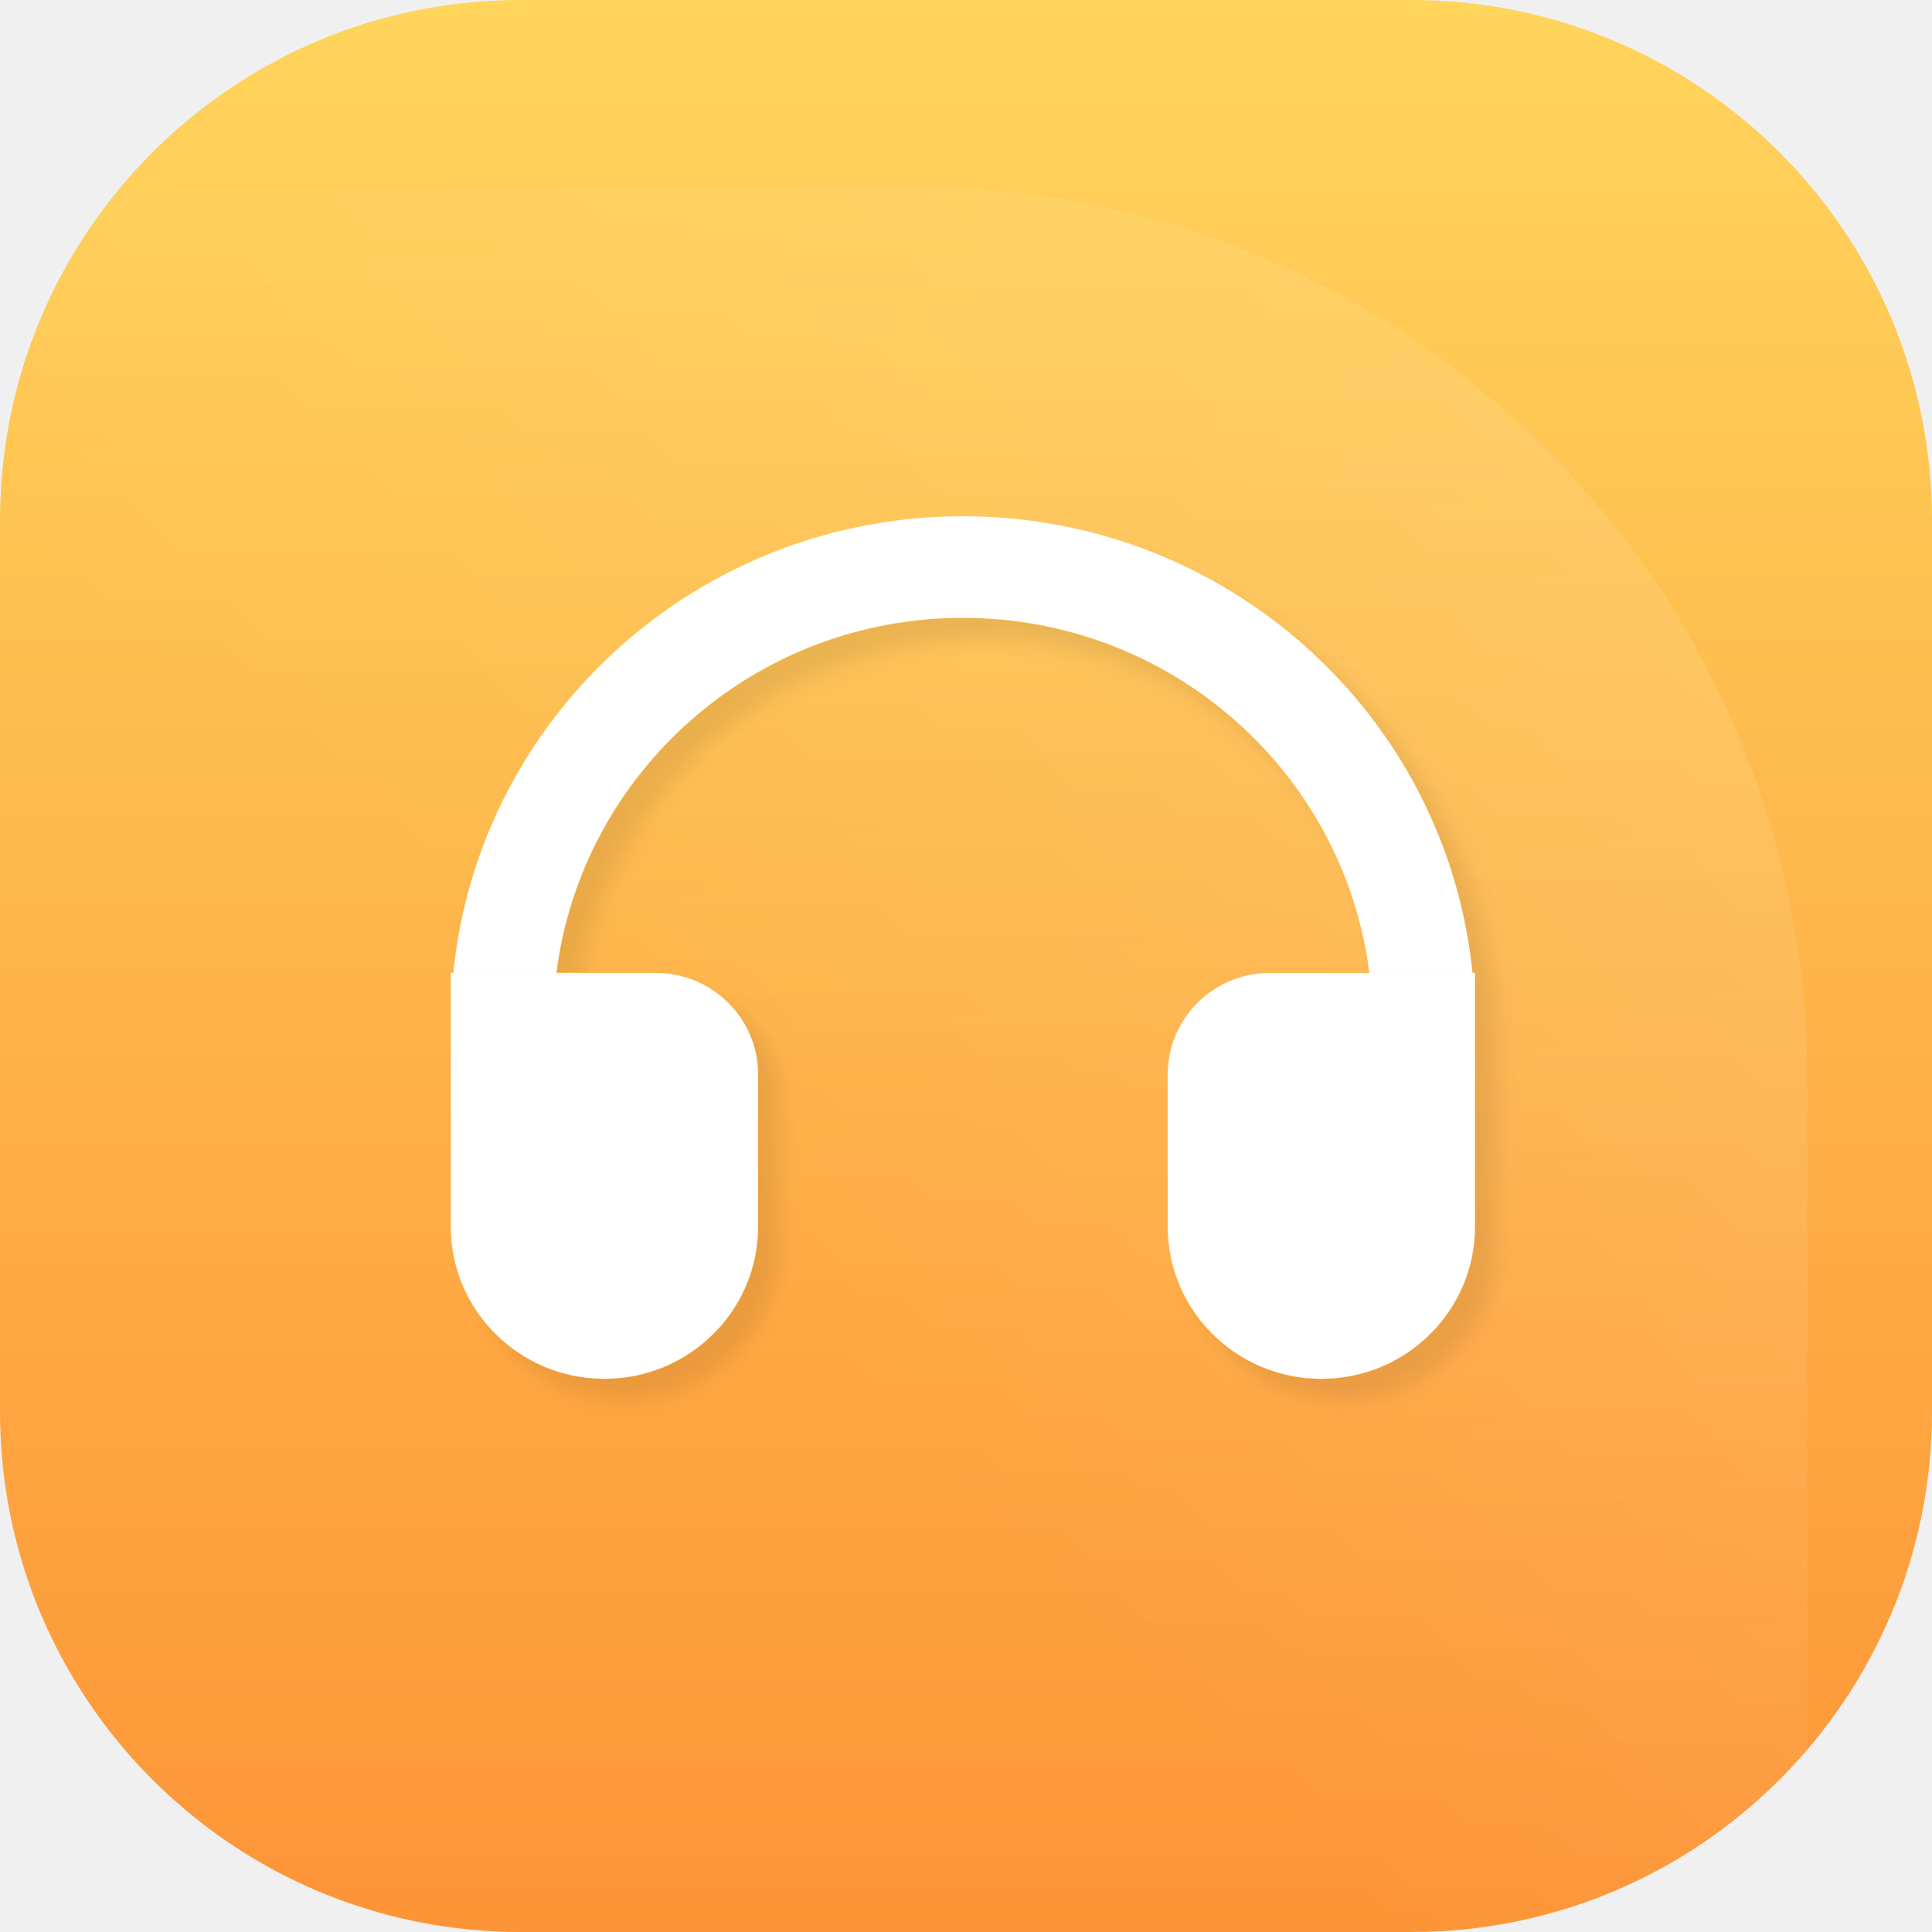
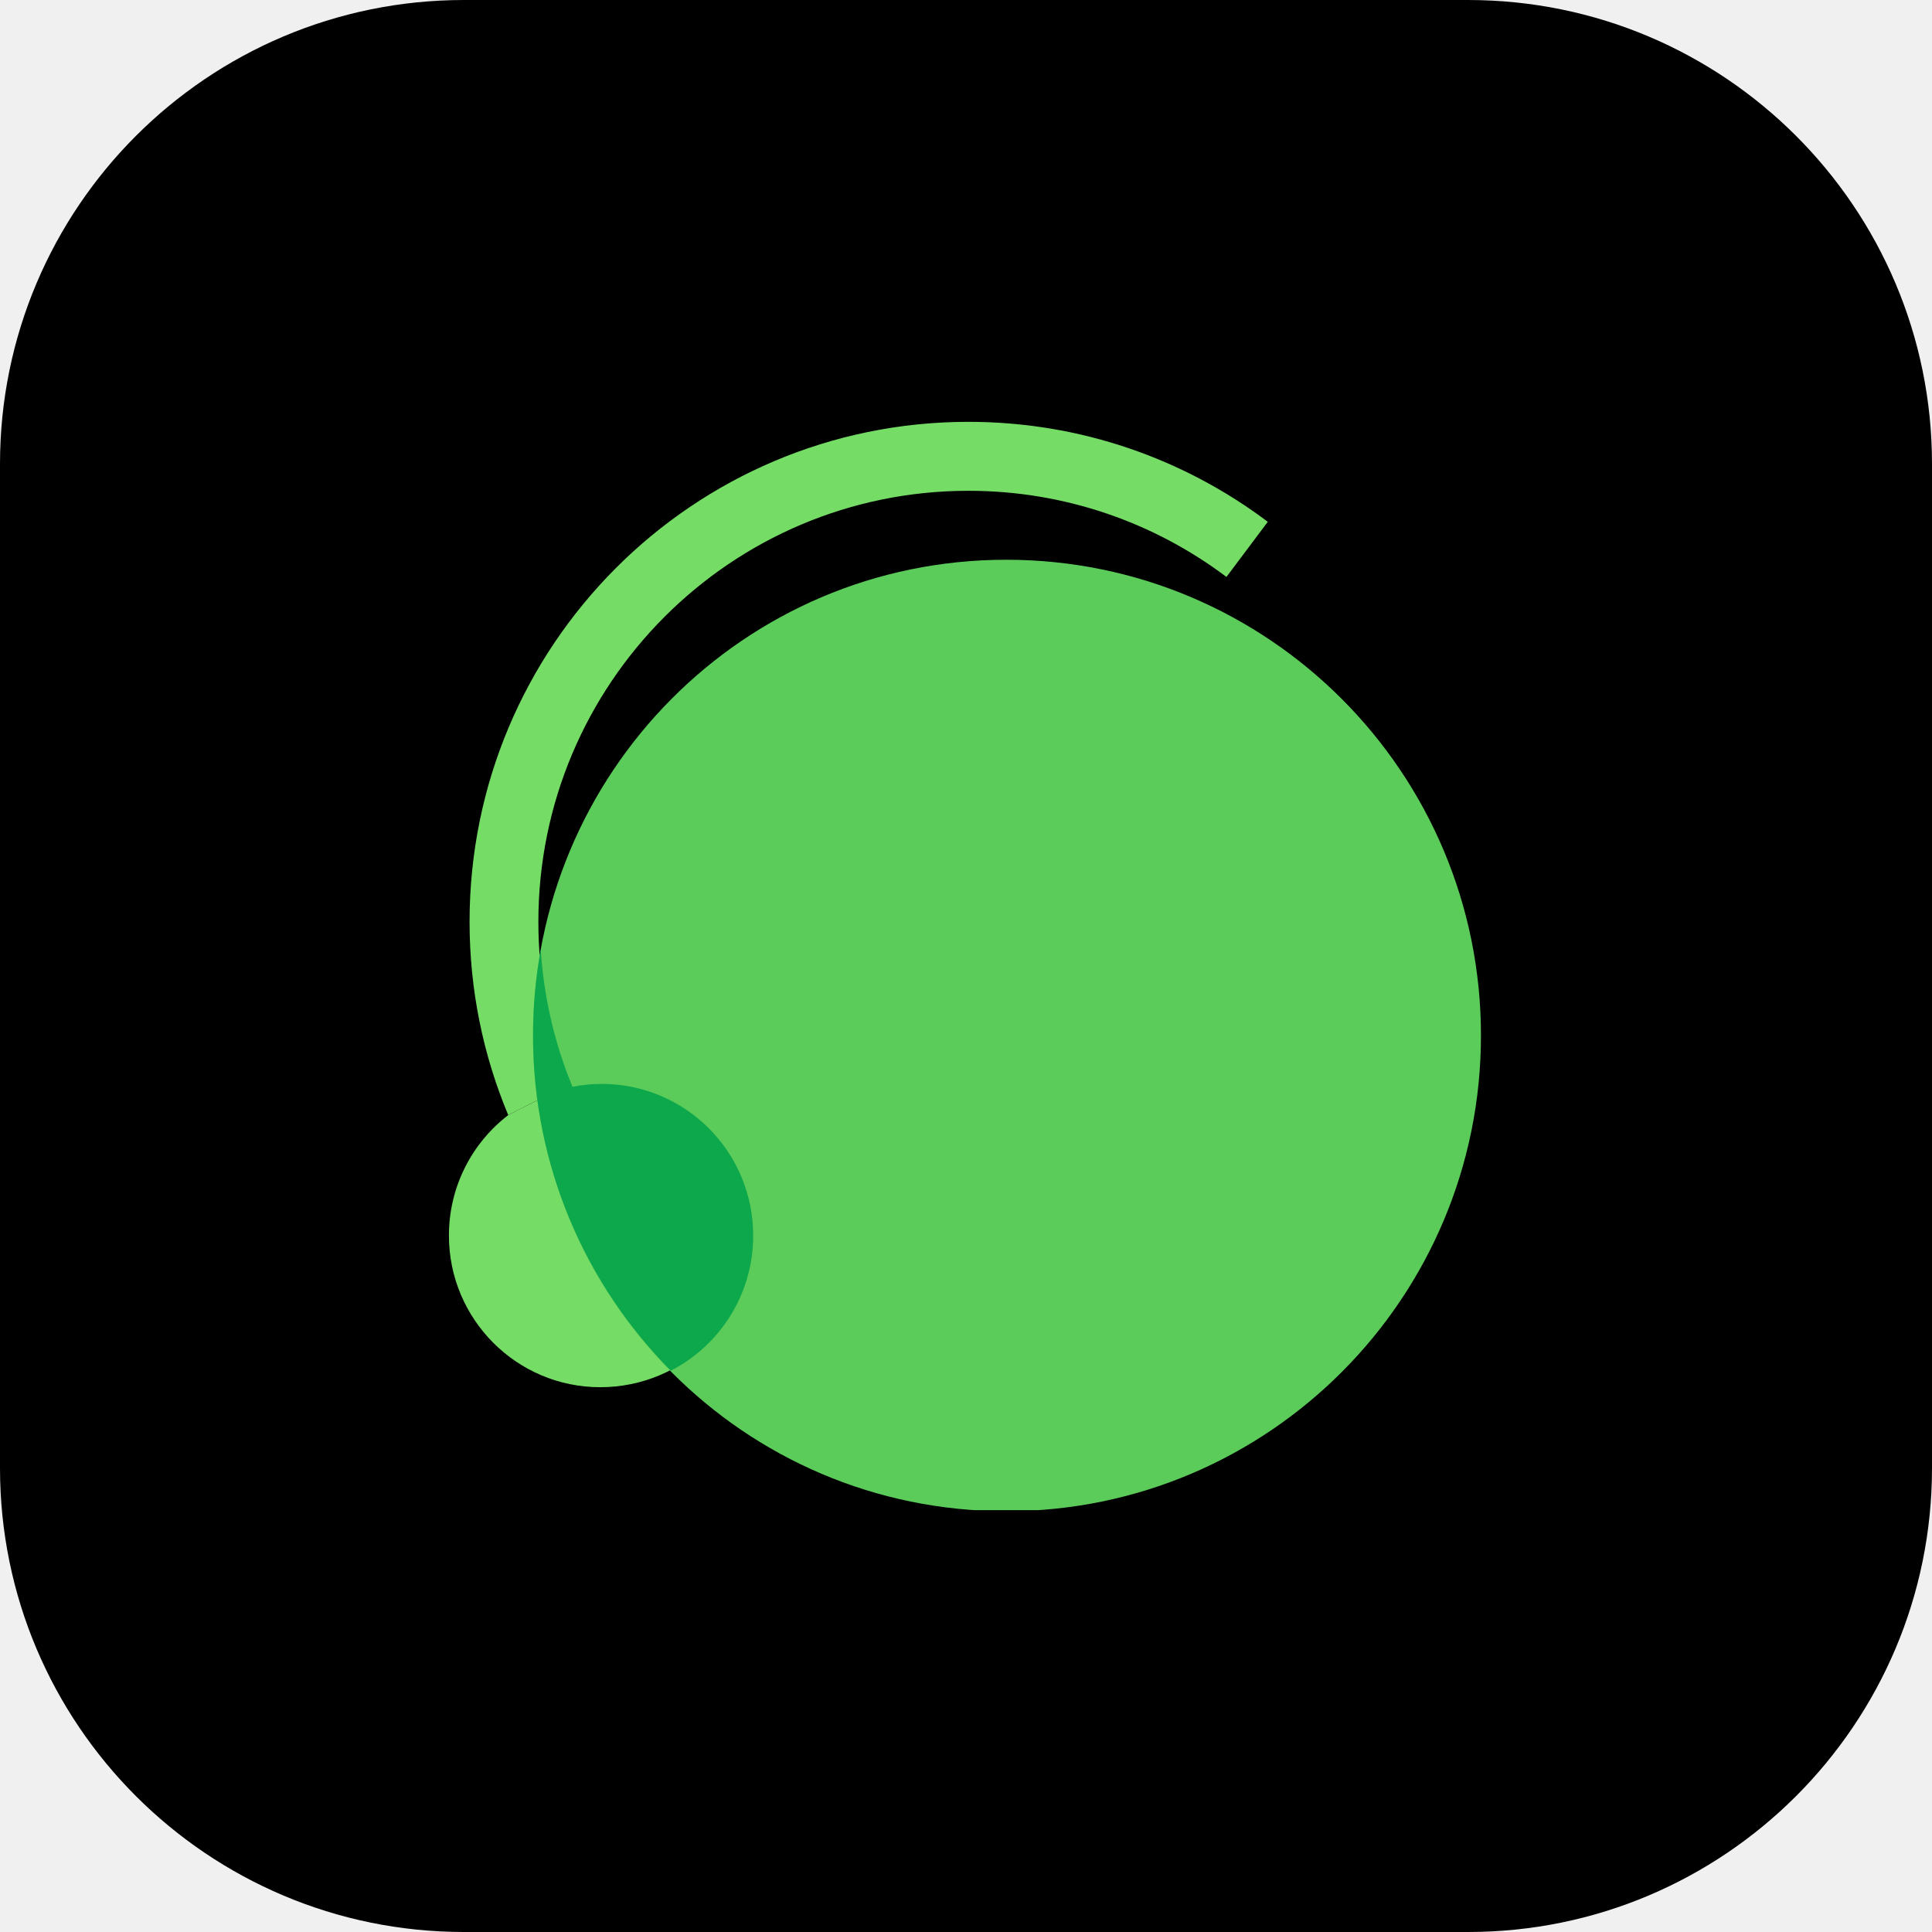
- <svg xmlns="http://www.w3.org/2000/svg" width="40" height="40" viewBox="0 0 40 40" fill="none">
-   <rect width="40" height="40" rx="10.773" fill="url(#paint0_linear_3083_414)" />
-   <mask id="mask0_3083_414" style="maskType:alpha" maskUnits="userSpaceOnUse" x="0" y="0" width="40" height="40">
-     <rect width="40" height="40" rx="10.773" fill="url(#paint1_linear_3083_414)" />
-   </mask>
-   <g mask="url(#mask0_3083_414)">
-     <path d="M37.419 22.366C37.419 12.151 29.139 3.871 18.925 3.871H0.43V40.86H37.419V22.366Z" fill="url(#paint2_linear_3083_414)" />
-   </g>
-   <g filter="url(#filter0_d_3083_414)">
-     <path d="M9.333 20.143H13.574C14.745 20.143 15.694 21.083 15.694 22.243V25.395C15.694 27.135 14.27 28.546 12.513 28.546C10.757 28.546 9.333 27.135 9.333 25.395V20.143Z" fill="white" />
-     <path d="M24.176 22.243C24.176 21.083 25.125 20.143 26.296 20.143H30.537V25.395C30.537 27.135 29.113 28.546 27.357 28.546C25.6 28.546 24.176 27.135 24.176 25.395V22.243Z" fill="white" />
-     <path d="M9.385 20.143C9.917 14.835 14.437 10.689 19.935 10.689C25.433 10.689 29.953 14.835 30.485 20.143H28.351C27.829 15.998 24.26 12.79 19.935 12.79C15.61 12.79 12.041 15.998 11.519 20.143H9.385Z" fill="white" />
+ <svg xmlns="http://www.w3.org/2000/svg" width="458" height="458" viewBox="0 0 458 458" fill="none">
+   <rect width="458" height="458" rx="110" fill="black" />
+   <g clip-path="url(#clip0_318_35312)">
+     <path d="M178.553 292.916C178.553 312.777 162.128 328.854 142.308 328.854C122.488 328.854 106.421 312.753 106.421 292.891C106.421 281.258 111.934 270.914 120.483 264.341C129.913 259.481 134.456 256.953 142.667 256.953C162.486 256.953 178.553 273.054 178.553 292.916Z" fill="#75DC66" />
+     <path fill-rule="evenodd" clip-rule="evenodd" d="M229.578 116.347C173.272 116.347 127.627 162.088 127.627 218.514C127.627 244.323 137.166 267.879 152.915 285.866L146.785 291.257L135.584 257.316C127.383 260.84 130.207 259.33 120.483 264.341C114.579 250.242 111.315 234.757 111.315 218.514C111.315 153.06 164.263 100 229.578 100C256.192 100 280.774 108.82 300.54 123.698L290.743 136.769C273.705 123.943 252.538 116.347 229.578 116.347Z" fill="#75DC66" />
+     <path d="M351.078 245.471C351.078 307.757 300.692 358.25 238.538 358.25C176.384 358.25 126.357 307.781 126.357 245.495C126.357 183.209 176.384 132.693 238.538 132.693C300.692 132.693 351.078 183.185 351.078 245.471Z" fill="#5BCC5A" />
+     <path d="M128.193 225.098C128.917 236.559 131.525 247.504 135.712 257.628C137.962 257.185 140.287 256.953 142.667 256.953C162.486 256.953 178.553 273.054 178.553 292.916C178.553 306.876 170.616 318.979 159.017 324.938C138.829 304.554 126.357 276.484 126.357 245.495C126.357 238.531 126.987 231.713 128.193 225.098Z" fill="#0DA84C" />
  </g>
  <defs>
-     <filter id="filter0_d_3083_414" x="9.333" y="10.689" width="22.068" height="18.72" filterUnits="userSpaceOnUse" color-interpolation-filters="sRGB">
-       <feFlood flood-opacity="0" result="BackgroundImageFix" />
-       <feColorMatrix in="SourceAlpha" type="matrix" values="0 0 0 0 0 0 0 0 0 0 0 0 0 0 0 0 0 0 127 0" result="hardAlpha" />
-       <feOffset dx="0.432" dy="0.432" />
-       <feGaussianBlur stdDeviation="0.216" />
-       <feComposite in2="hardAlpha" operator="out" />
-       <feColorMatrix type="matrix" values="0 0 0 0 0 0 0 0 0 0 0 0 0 0 0 0 0 0 0.08 0" />
-       <feBlend mode="normal" in2="BackgroundImageFix" result="effect1_dropShadow_3083_414" />
-       <feBlend mode="normal" in="SourceGraphic" in2="effect1_dropShadow_3083_414" result="shape" />
-     </filter>
-     <linearGradient id="paint0_linear_3083_414" x1="20" y1="0" x2="20" y2="40" gradientUnits="userSpaceOnUse">
-       <stop stop-color="#FFD55C" />
-       <stop offset="1" stop-color="#FD9437" />
-     </linearGradient>
-     <linearGradient id="paint1_linear_3083_414" x1="20" y1="0" x2="20" y2="40" gradientUnits="userSpaceOnUse">
-       <stop stop-color="#8886FF" />
-       <stop offset="1" stop-color="#FFD55C" />
-     </linearGradient>
-     <linearGradient id="paint2_linear_3083_414" x1="32.249" y1="9.638" x2="0.43" y2="40.86" gradientUnits="userSpaceOnUse">
-       <stop stop-color="white" stop-opacity="0.16" />
-       <stop offset="0.531" stop-color="white" stop-opacity="0" />
-     </linearGradient>
+     <clipPath id="clip0_318_35312">
+       <rect width="258" height="258" fill="white" transform="translate(100 100)" />
+     </clipPath>
  </defs>
</svg>
